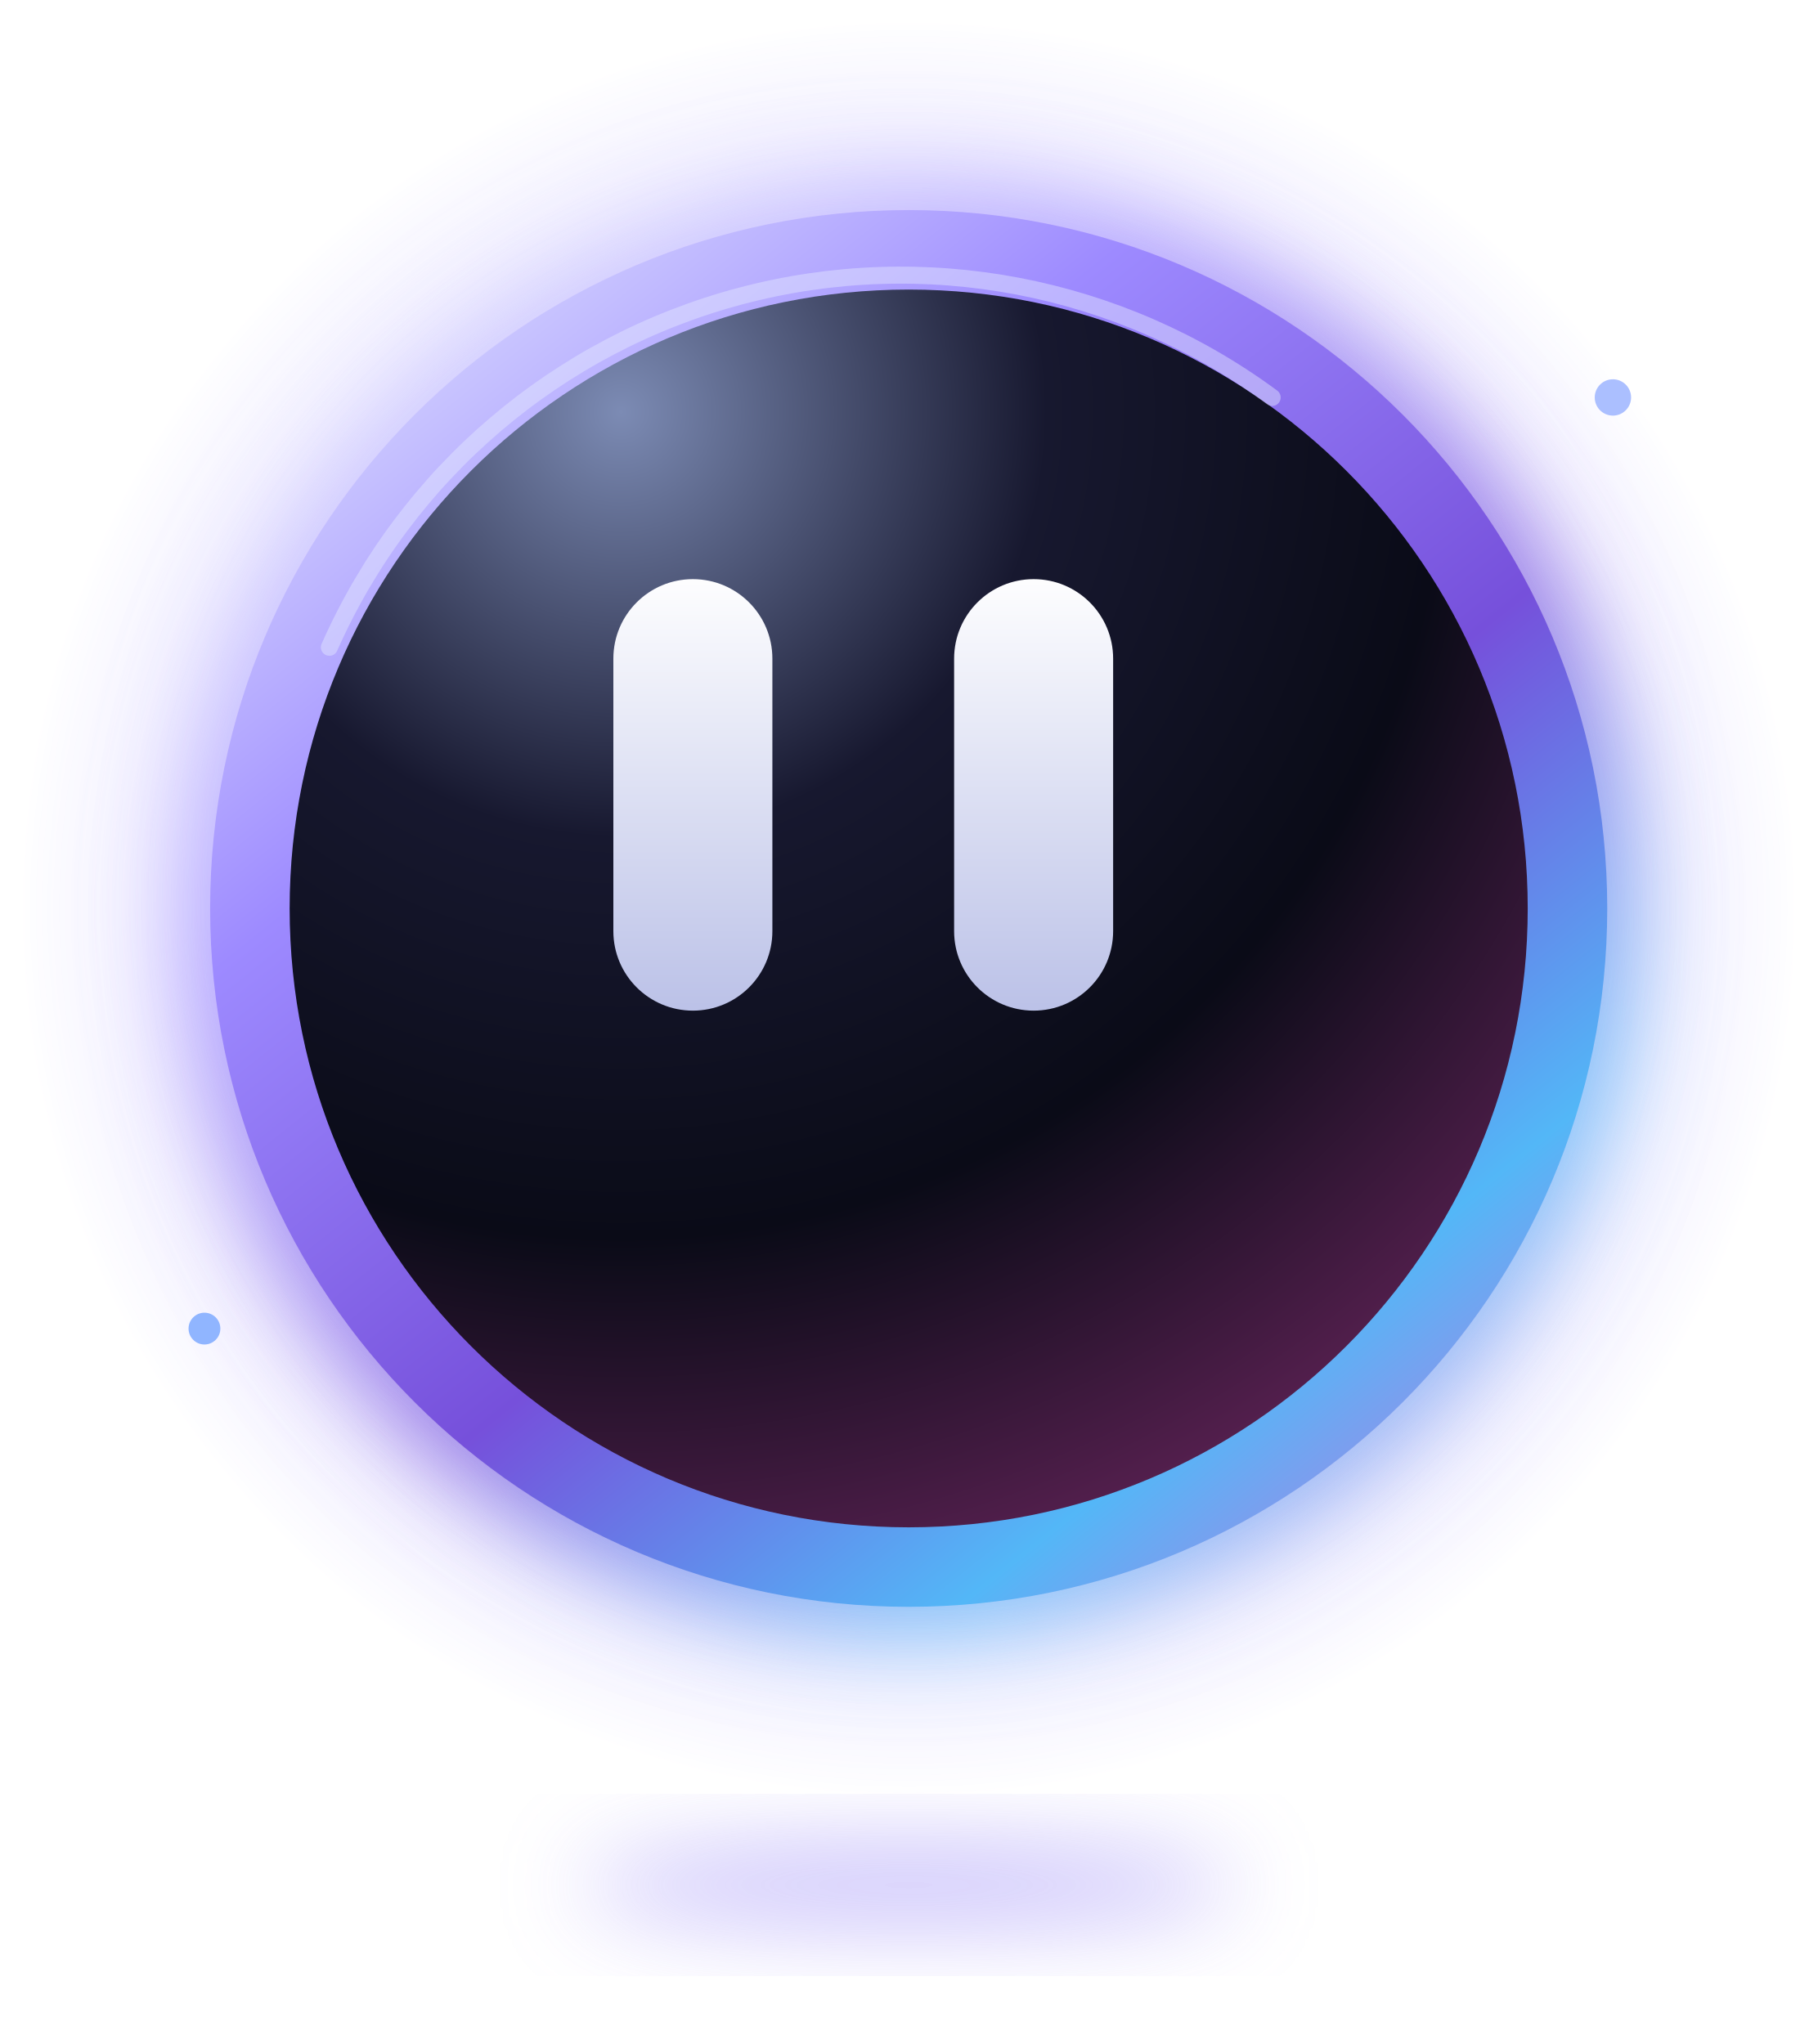
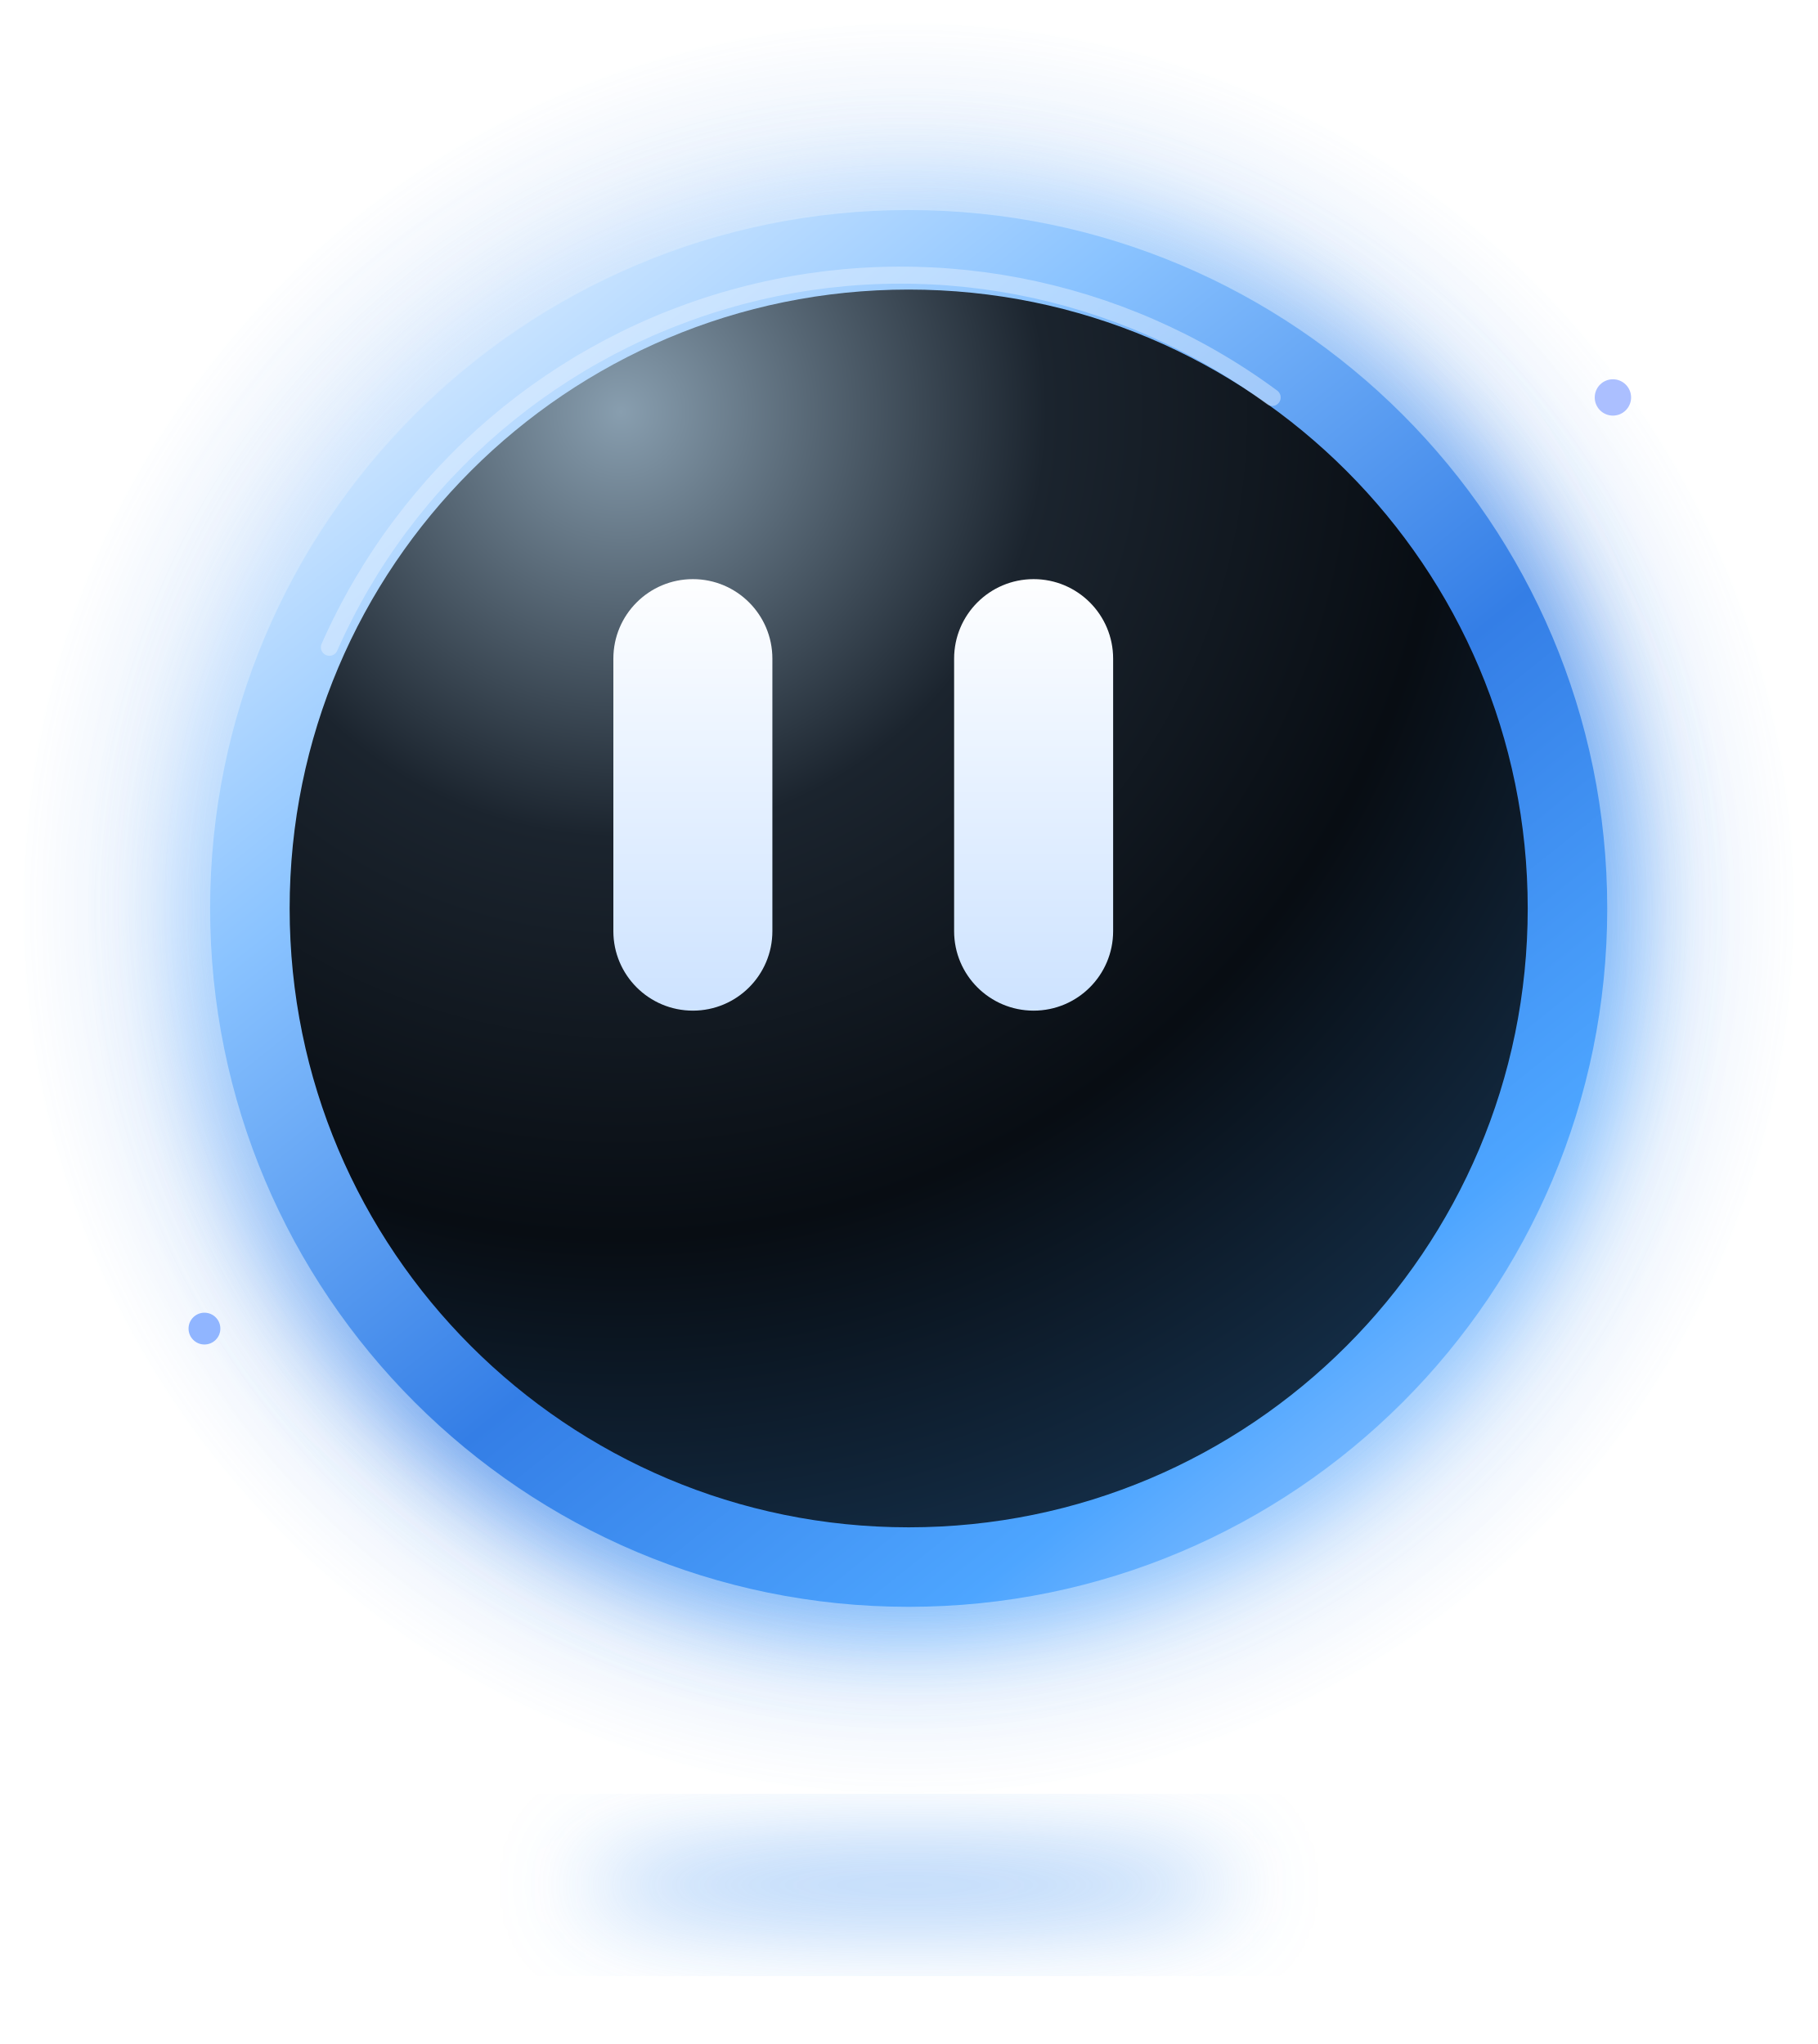
<svg xmlns="http://www.w3.org/2000/svg" viewBox="0 0 160 180" fill="none" role="img" aria-label="SONIC orb">
  <defs>
    <linearGradient id="rim" x1="32" y1="20" x2="128" y2="140" gradientUnits="userSpaceOnUse">
-       <stop stop-color="#e0e4ff" />
-       <stop offset=".28" stop-color="#9d8aff" />
-       <stop offset=".58" stop-color="#7650db" />
-       <stop offset=".83" stop-color="#53b7f7" />
-       <stop offset="1" stop-color="#b67ae2" />
+       <stop stop-color="#e9f4ff" />
+       <stop offset=".28" stop-color="#8ac3ff" />
+       <stop offset=".58" stop-color="#347ee6" />
+       <stop offset=".83" stop-color="#4da5ff" />
+       <stop offset="1" stop-color="#9ecaff" />
    </linearGradient>
    <radialGradient id="core" cx=".28" cy=".12" r=".93">
-       <stop stop-color="#7c8bb4" />
-       <stop offset=".35" stop-color="#17182f" />
-       <stop offset=".68" stop-color="#0a0b17" />
-       <stop offset="1" stop-color="#572050" />
+       <stop stop-color="#889eaf" />
+       <stop offset=".35" stop-color="#1b242e" />
+       <stop offset=".68" stop-color="#080d13" />
+       <stop offset="1" stop-color="#142e48" />
    </radialGradient>
    <radialGradient id="bloom">
-       <stop stop-color="#6954ff" stop-opacity=".6" />
-       <stop offset="1" stop-color="#6954ff" stop-opacity="0" />
+       <stop stop-color="#2879e8" stop-opacity=".6" />
+       <stop offset="1" stop-color="#2879e8" stop-opacity="0" />
    </radialGradient>
    <linearGradient id="eyes" x1="0" y1="50" x2="0" y2="95" gradientUnits="userSpaceOnUse">
      <stop stop-color="#fff" />
-       <stop offset="1" stop-color="#b1b8e4" />
+       <stop offset="1" stop-color="#c5deff" />
    </linearGradient>
    <filter id="glow" x="-50%" y="-50%" width="200%" height="200%">
      <feGaussianBlur stdDeviation="4" />
    </filter>
  </defs>
  <style>
 .body{transform-origin:80px 138px;animation:jump 4.4s ease-in-out infinite}
 .shadow{transform-origin:80px 166px;animation:shadow 4.4s ease-in-out infinite}
 .look{animation:look 9s ease-in-out infinite}
 .eyes{transform-origin:80px 72px;animation:blink 5.3s infinite}
 @keyframes jump{0%,8%,46%,100%{transform:translateY(0)}20%,30%{transform:translateY(-10px)}40%{transform:translateY(2px) scale(1.025,.975)}}
 @keyframes shadow{0%,8%,46%,100%{opacity:.4;transform:scaleX(1)}20%,30%{opacity:.15;transform:scaleX(.7)}}
 @keyframes look{0%,17%,44%,55%,87%,100%{transform:translateX(0)}24%,36%{transform:translateX(-9px)}64%,78%{transform:translateX(9px)}}
 @keyframes blink{0%,34%,39%,74%,79%,100%{transform:scaleY(1)}36%,37%,76%,77%{transform:scaleY(.08)}}
 @media(prefers-reduced-motion:reduce){.body,.shadow,.look,.eyes{animation:none}}
</style>
-   <ellipse class="shadow" cx="80" cy="166" rx="29" ry="4" fill="#8370f6" opacity=".4" filter="url(#glow)" />
+   <ellipse class="shadow" cx="80" cy="166" rx="29" ry="4" fill="#398df1" opacity=".4" filter="url(#glow)" />
  <g class="body">
    <circle cx="80" cy="80" r="78" fill="url(#bloom)" />
    <circle cx="80" cy="80" r="57" stroke="url(#rim)" stroke-width="14" opacity=".7" filter="url(#glow)" />
    <circle cx="80" cy="80" r="58" fill="url(#core)" stroke="url(#rim)" stroke-width="7" />
-     <path d="M29 57A55 55 0 0 1 112 35" stroke="#e6eaff" stroke-opacity=".45" stroke-width="1.5" stroke-linecap="round" />
+     <path d="M29 57A55 55 0 0 1 112 35" stroke="#e8f3ff" stroke-opacity=".45" stroke-width="1.5" stroke-linecap="round" />
    <g class="look">
      <g class="eyes">
        <rect x="54" y="51" width="14" height="38" rx="7" fill="url(#eyes)" />
        <rect x="84" y="51" width="14" height="38" rx="7" fill="url(#eyes)" />
      </g>
    </g>
    <circle cx="142" cy="35" r="1.6" fill="#abbfff" />
    <circle cx="18" cy="117" r="1.4" fill="#90b5ff" />
  </g>
</svg>
